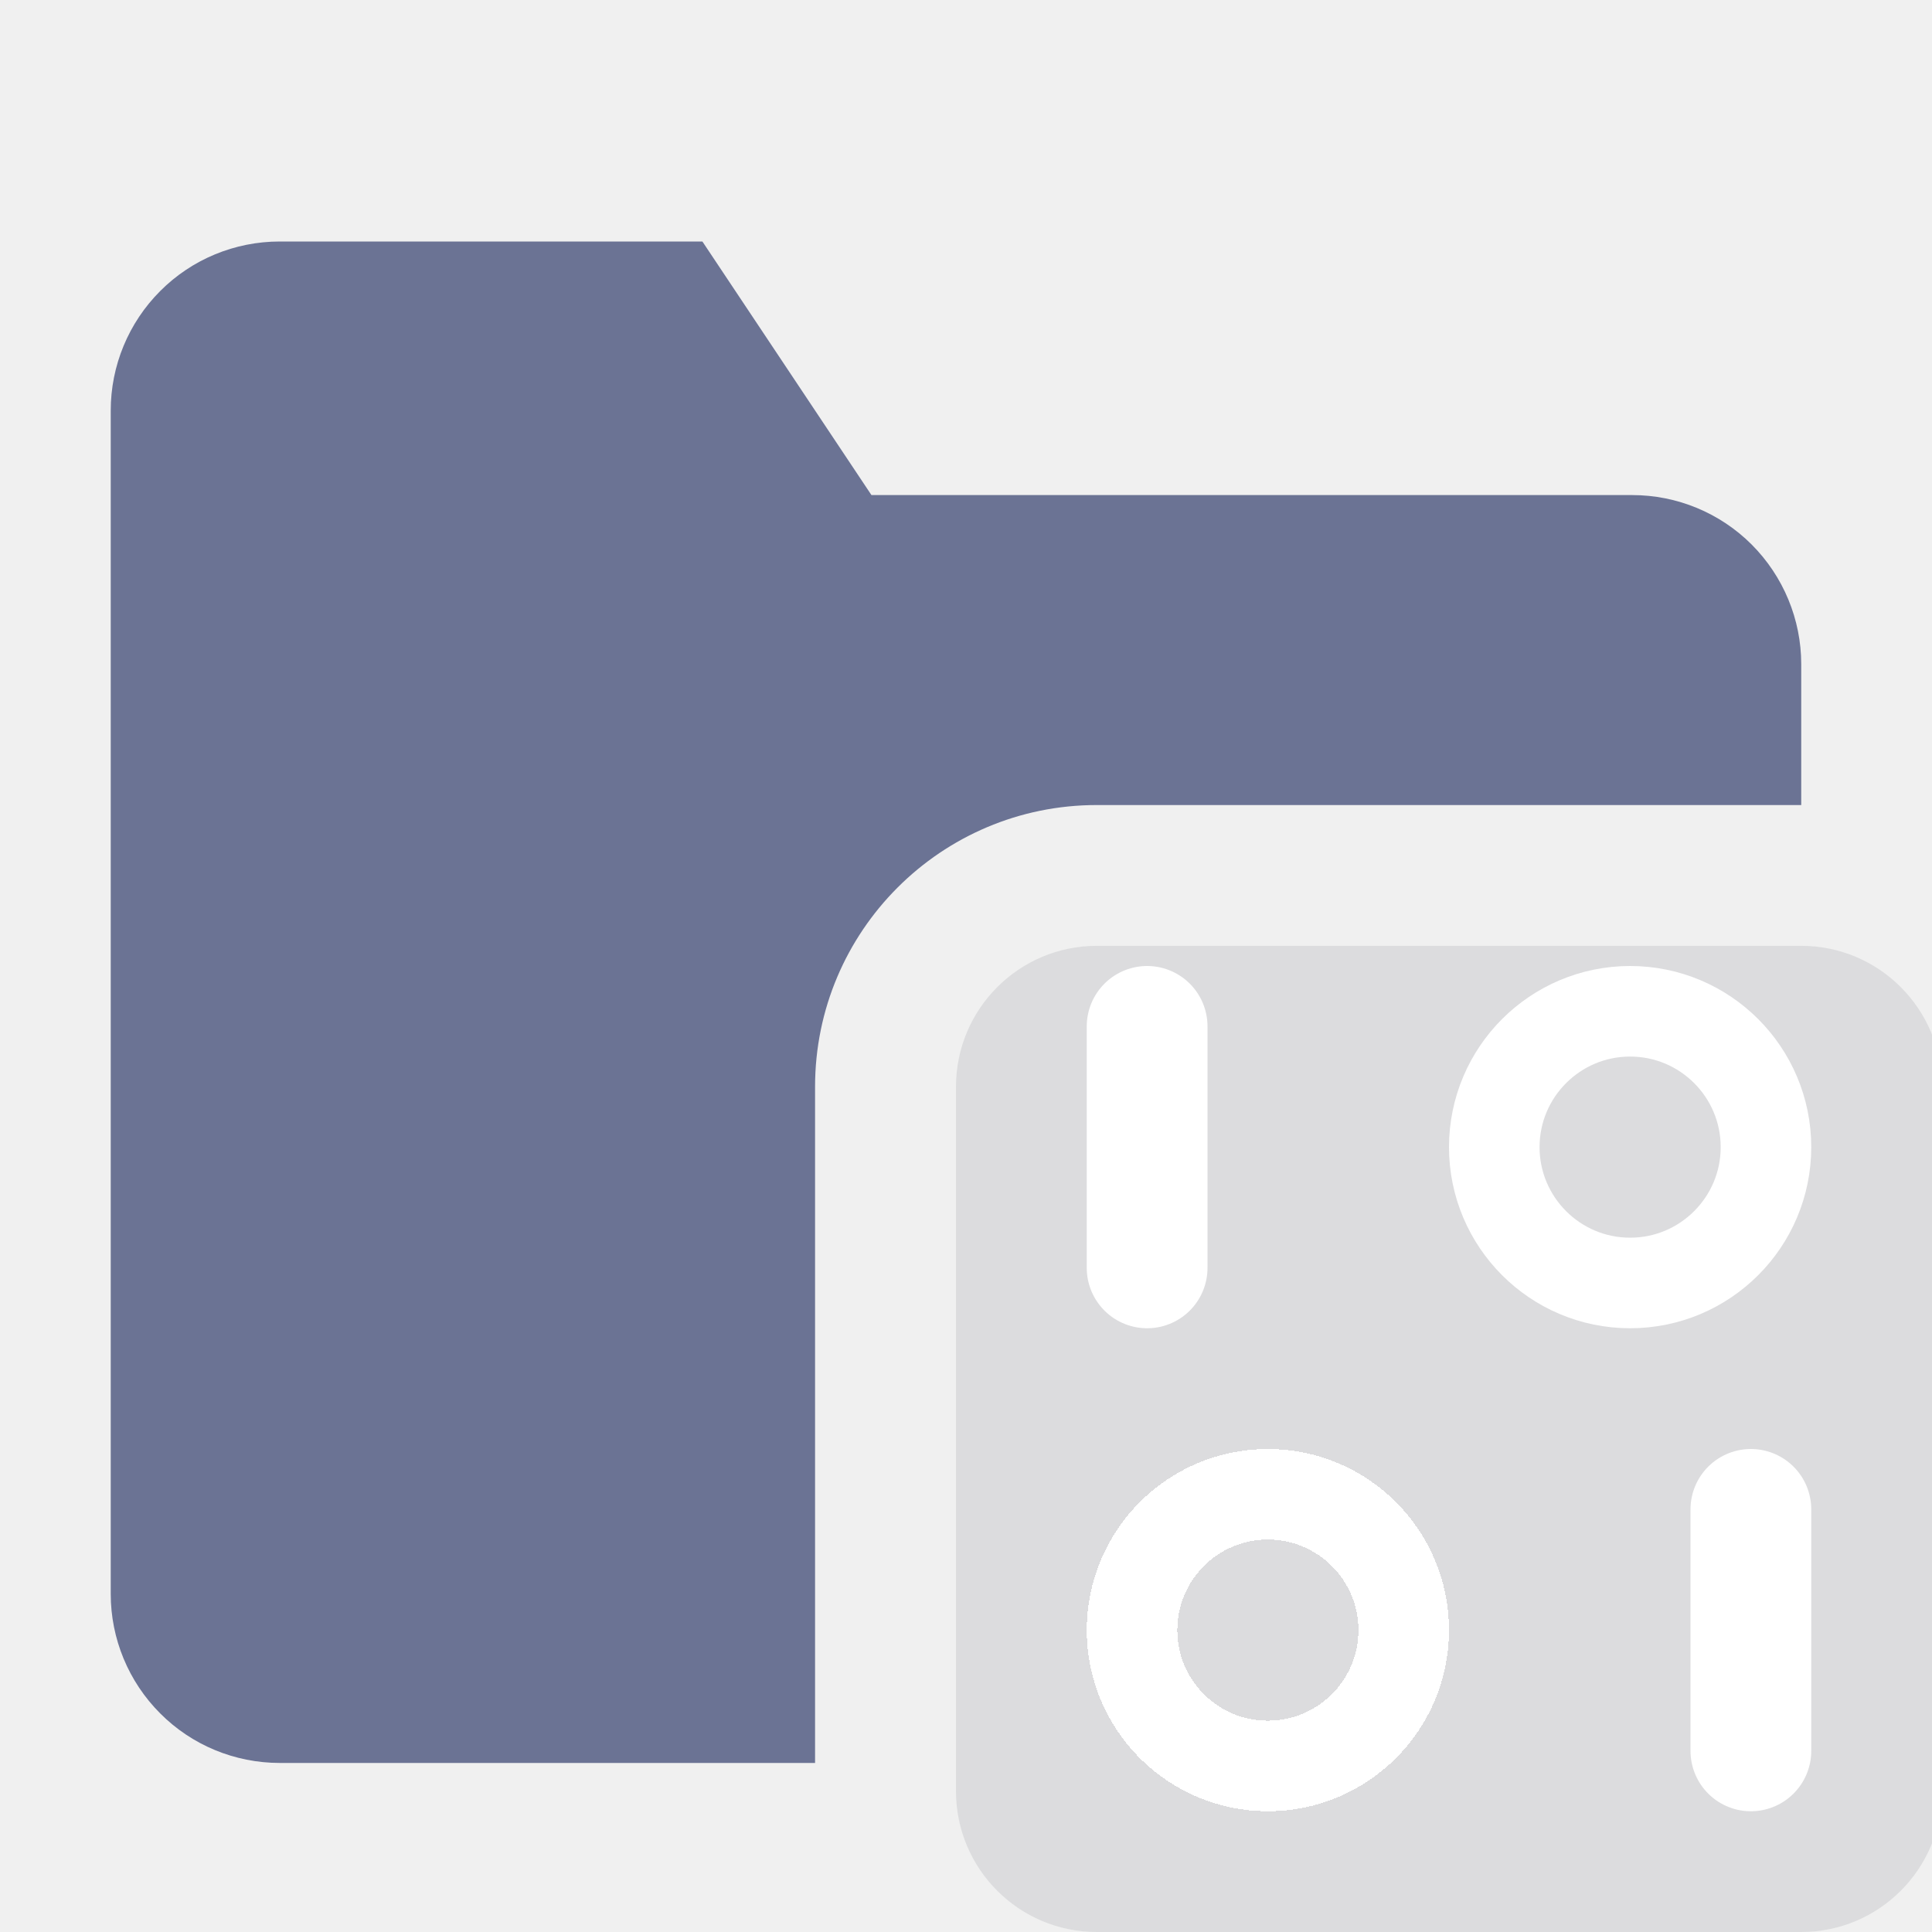
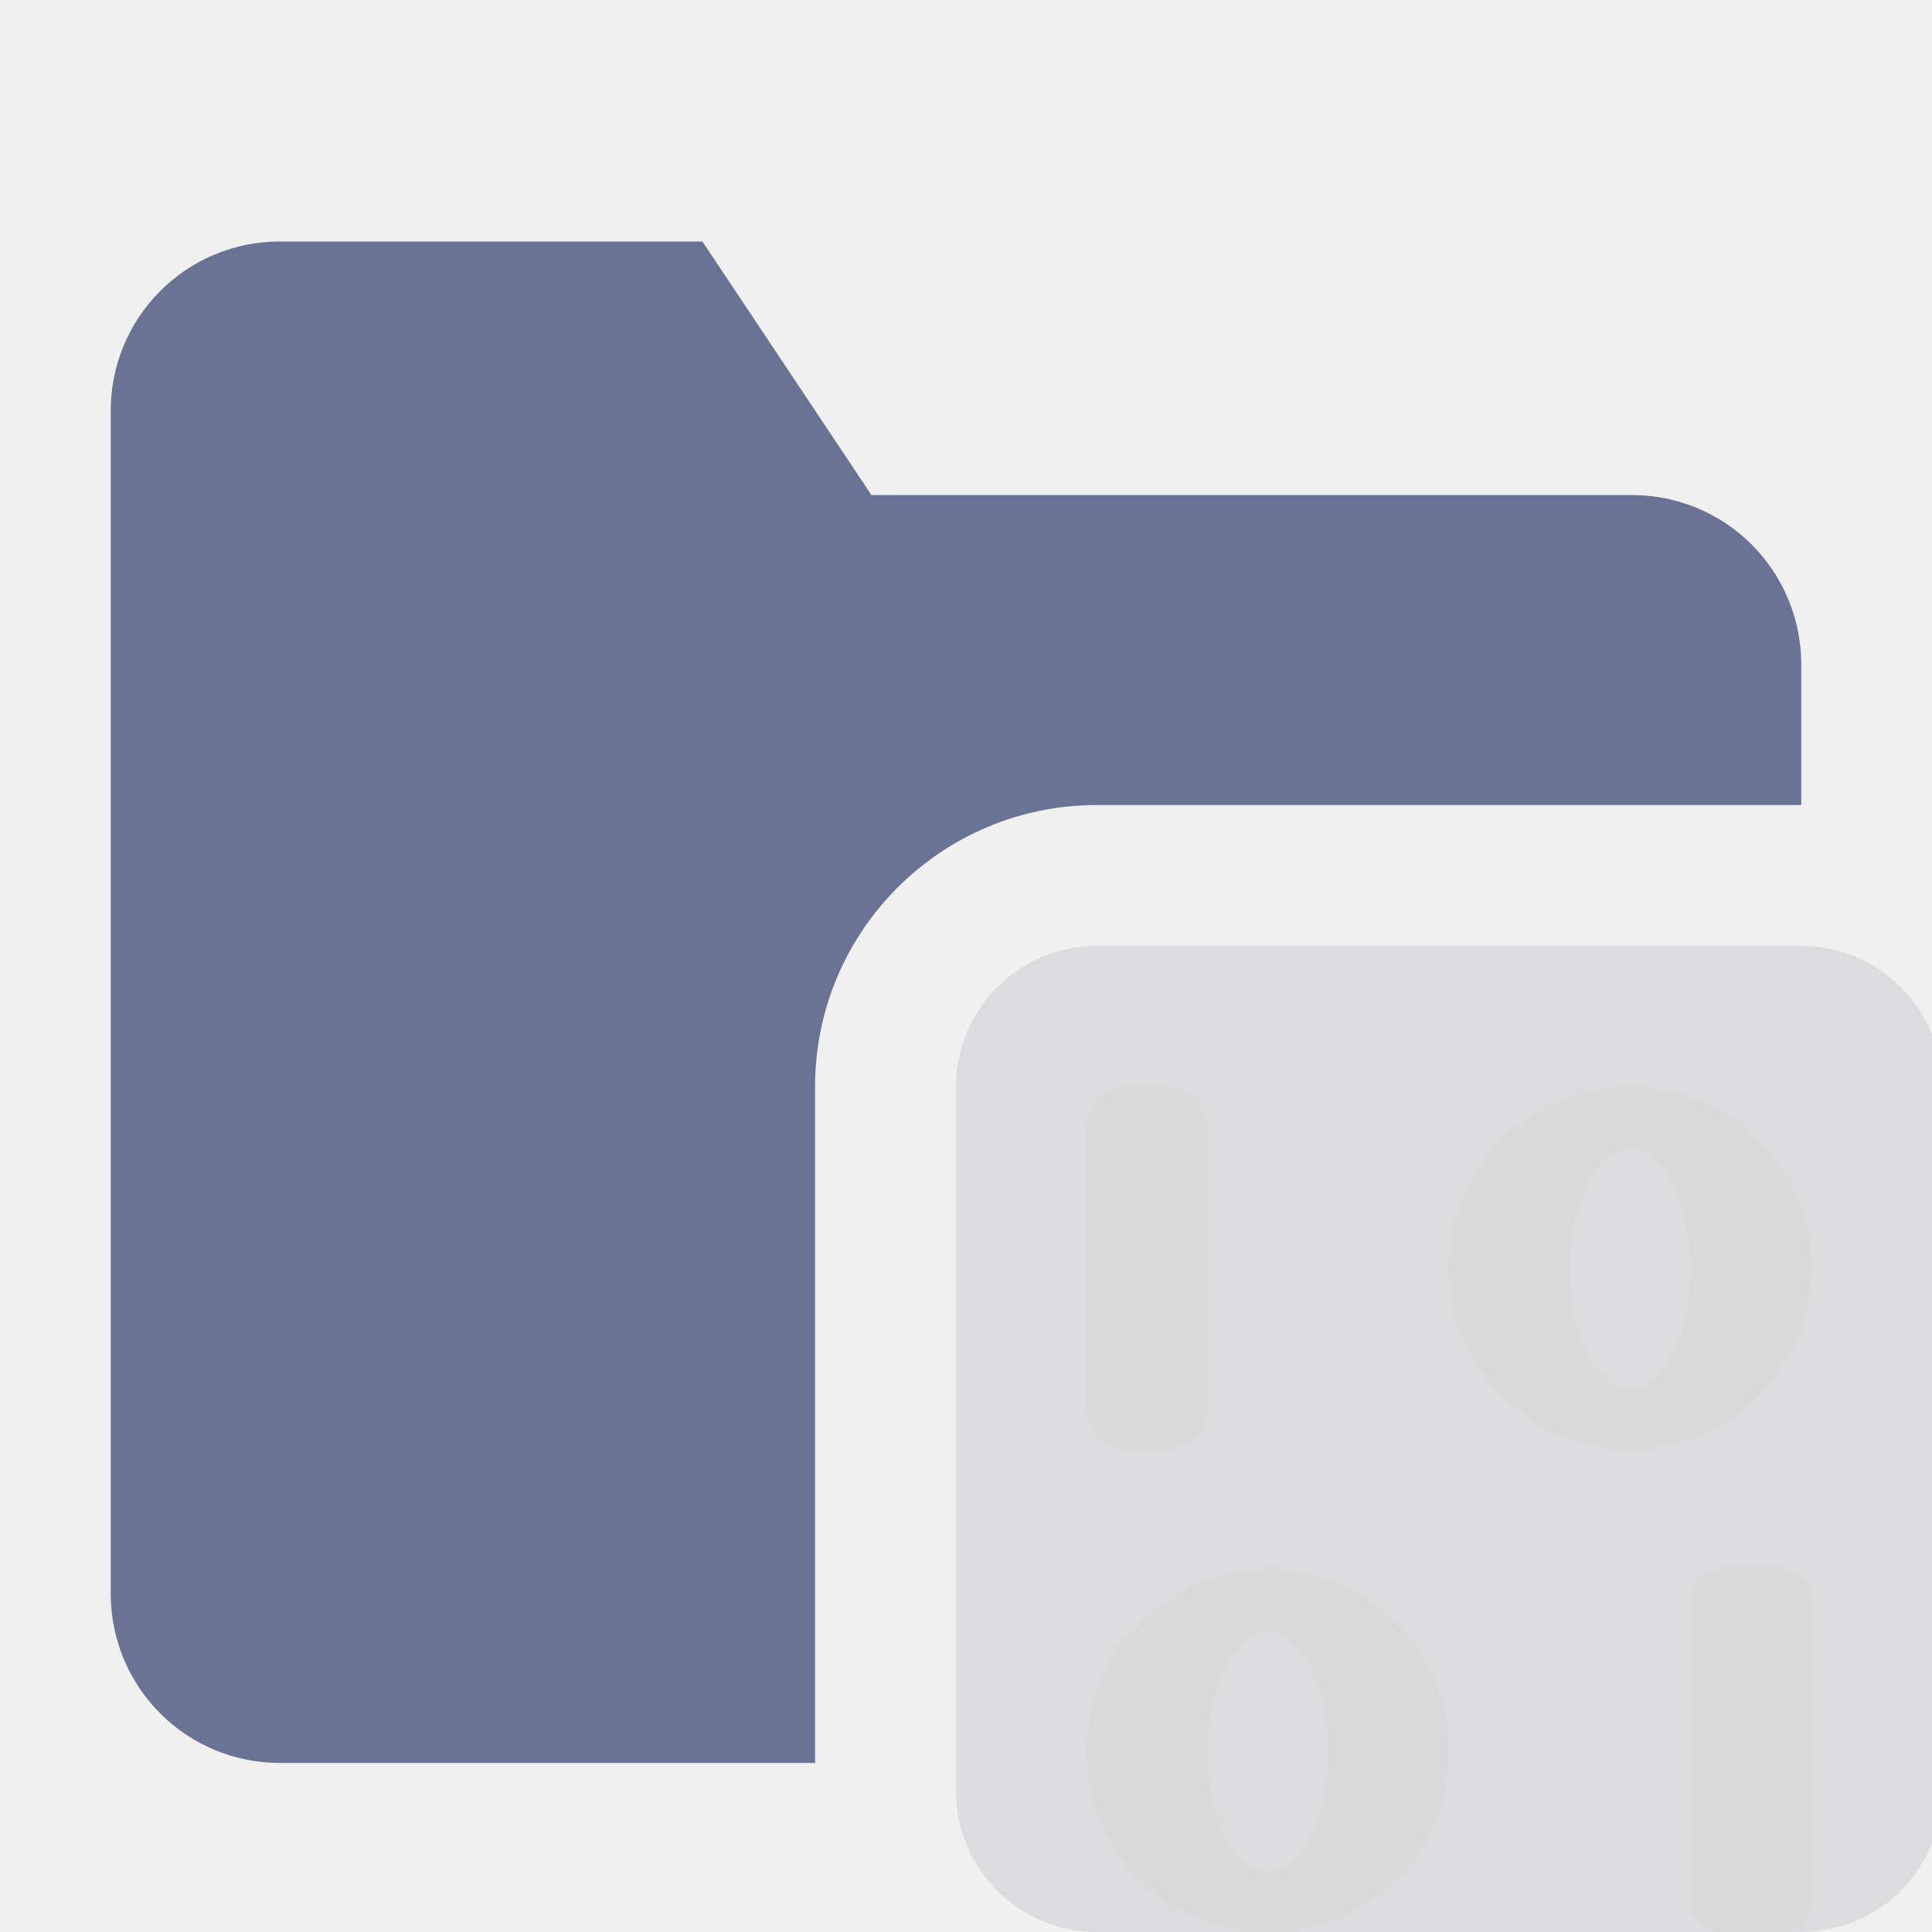
<svg xmlns="http://www.w3.org/2000/svg" width="16" height="16" viewBox="0 0 16 16" fill="none">
-   <g clip-path="url(#clip0_513_107)">
-     <mask id="mask0_513_107" style="mask-type:luminance" maskUnits="userSpaceOnUse" x="0" y="0" width="16" height="16">
+   <g clip-path="url(#clip0_518_219)">
+     <mask id="mask0_518_219" style="mask-type:luminance" maskUnits="userSpaceOnUse" x="0" y="0" width="16" height="16">
      <path d="M0 0H16V16H0V0Z" fill="white" />
    </mask>
-     <g mask="url(#mask0_513_107)">
+     <g mask="url(#mask0_518_219)">
      <path fill-rule="evenodd" clip-rule="evenodd" d="M14.917 6.667H9.083C7.795 6.667 6.75 7.711 6.75 9V14.6H2.317C1.945 14.6 1.589 14.453 1.327 14.19C1.064 13.927 0.917 13.571 0.917 13.2V3.4C0.917 3.029 1.064 2.673 1.327 2.41C1.589 2.147 1.945 2 2.317 2H5.817L7.217 4.1H13.517C13.888 4.1 14.244 4.247 14.507 4.51C14.769 4.773 14.917 5.129 14.917 5.5V6.667Z" fill="#6B7394" />
      <path opacity="0.1" d="M14.917 7.833H9.083C8.439 7.833 7.917 8.356 7.917 9V14.833C7.917 15.478 8.439 16 9.083 16H14.917C15.561 16 16.083 15.478 16.083 14.833V9C16.083 8.356 15.561 7.833 14.917 7.833Z" fill="#252D3A" />
    </g>
-     <line x1="14.5" y1="12.5" x2="14.5" y2="14.5" stroke="white" stroke-linecap="round" />
-     <line x1="9.5" y1="8.5" x2="9.5" y2="10.5" stroke="white" stroke-linecap="round" />
-     <g filter="url(#filter0_d_513_107)">
-       <path d="M10.5 12.375C11.121 12.375 11.625 12.879 11.625 13.5C11.625 14.121 11.121 14.625 10.5 14.625C9.879 14.625 9.375 14.121 9.375 13.5C9.375 12.879 9.879 12.375 10.5 12.375Z" stroke="white" stroke-width="0.75" shape-rendering="crispEdges" />
-     </g>
-     <path d="M13.5 8.375C14.121 8.375 14.625 8.879 14.625 9.5C14.625 10.121 14.121 10.625 13.5 10.625C12.879 10.625 12.375 10.121 12.375 9.5C12.375 8.879 12.879 8.375 13.5 8.375Z" stroke="white" stroke-width="0.75" />
+     <path d="M14 13.25C14 13.112 14.112 13 14.25 13H14.75C14.888 13 15 13.112 15 13.25V15.75C15 15.888 14.888 16 14.75 16H14.25C14.112 16 14 15.888 14 15.75V13.25Z" fill="#D9D9D9" />
+     <path d="M9 9.35C9 9.157 9.157 9 9.35 9H9.65C9.843 9 10 9.157 10 9.35V11.65C10 11.843 9.843 12 9.65 12H9.35C9.157 12 9 11.843 9 11.65V9.35Z" fill="#D9D9D9" />
+     <path fill-rule="evenodd" clip-rule="evenodd" d="M13.5 12C14.328 12 15 11.328 15 10.5C15 9.672 14.328 9 13.5 9C12.672 9 12 9.672 12 10.5C12 11.328 12.672 12 13.5 12ZM13.5 11.509C13.776 11.509 14 11.061 14 10.509C14 9.957 13.776 9.509 13.5 9.509C13.224 9.509 13 9.957 13 10.509C13 11.061 13.224 11.509 13.5 11.509Z" fill="#D9D9D9" />
+     <path fill-rule="evenodd" clip-rule="evenodd" d="M10.5 16C11.328 16 12 15.328 12 14.5C12 13.672 11.328 13 10.5 13C9.672 13 9 13.672 9 14.5C9 15.328 9.672 16 10.5 16ZM10.5 15.509C10.776 15.509 11 15.061 11 14.509C11 13.957 10.776 13.509 10.5 13.509C10.224 13.509 10 13.957 10 14.509C10 15.061 10.224 15.509 10.5 15.509Z" fill="#D9D9D9" />
  </g>
  <defs>
-     <filter id="filter0_d_513_107" x="5" y="12" width="11" height="11" filterUnits="userSpaceOnUse" color-interpolation-filters="sRGB">
-       <feFlood flood-opacity="0" result="BackgroundImageFix" />
-       <feColorMatrix in="SourceAlpha" type="matrix" values="0 0 0 0 0 0 0 0 0 0 0 0 0 0 0 0 0 0 127 0" result="hardAlpha" />
-       <feOffset dy="4" />
-       <feGaussianBlur stdDeviation="2" />
-       <feComposite in2="hardAlpha" operator="out" />
-       <feColorMatrix type="matrix" values="0 0 0 0 0 0 0 0 0 0 0 0 0 0 0 0 0 0 0.25 0" />
-       <feBlend mode="normal" in2="BackgroundImageFix" result="effect1_dropShadow_513_107" />
-       <feBlend mode="normal" in="SourceGraphic" in2="effect1_dropShadow_513_107" result="shape" />
-     </filter>
-     <clipPath id="clip0_513_107">
+     <clipPath id="clip0_518_219">
      <rect width="16" height="16" fill="white" />
    </clipPath>
  </defs>
</svg>
